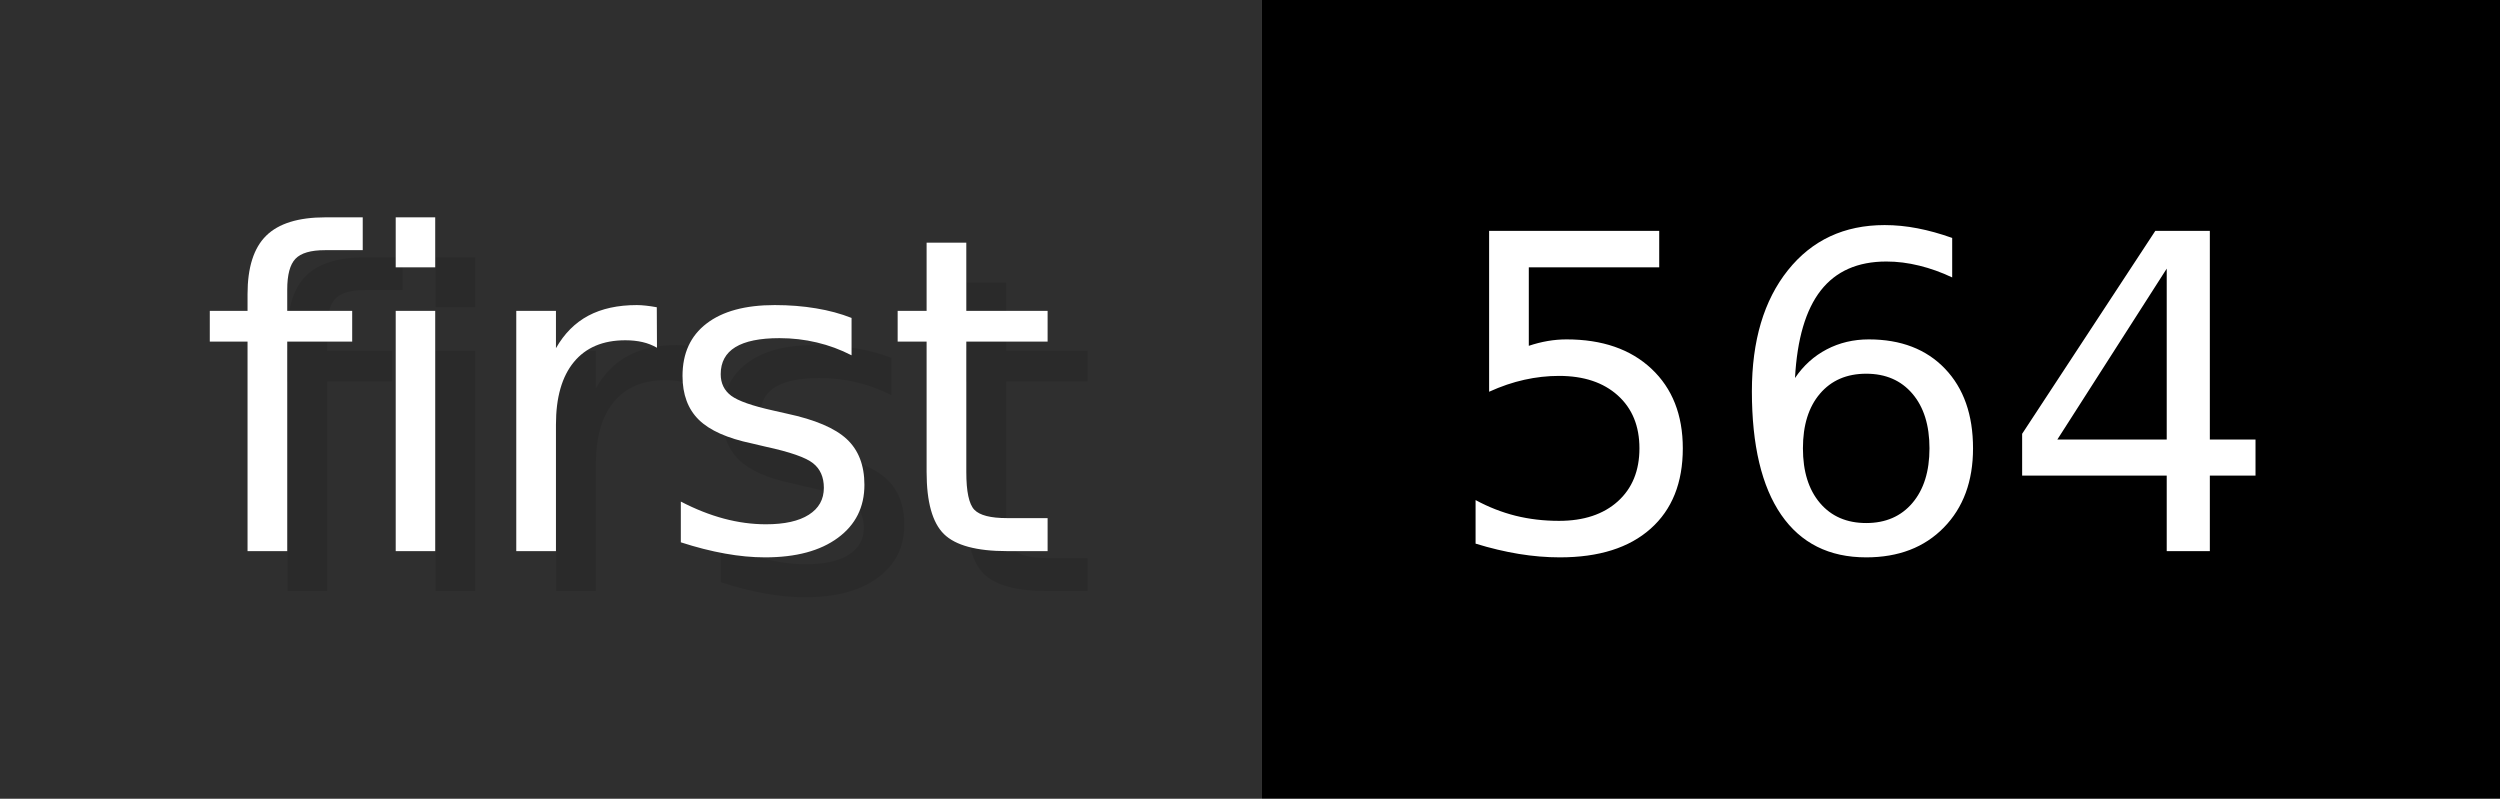
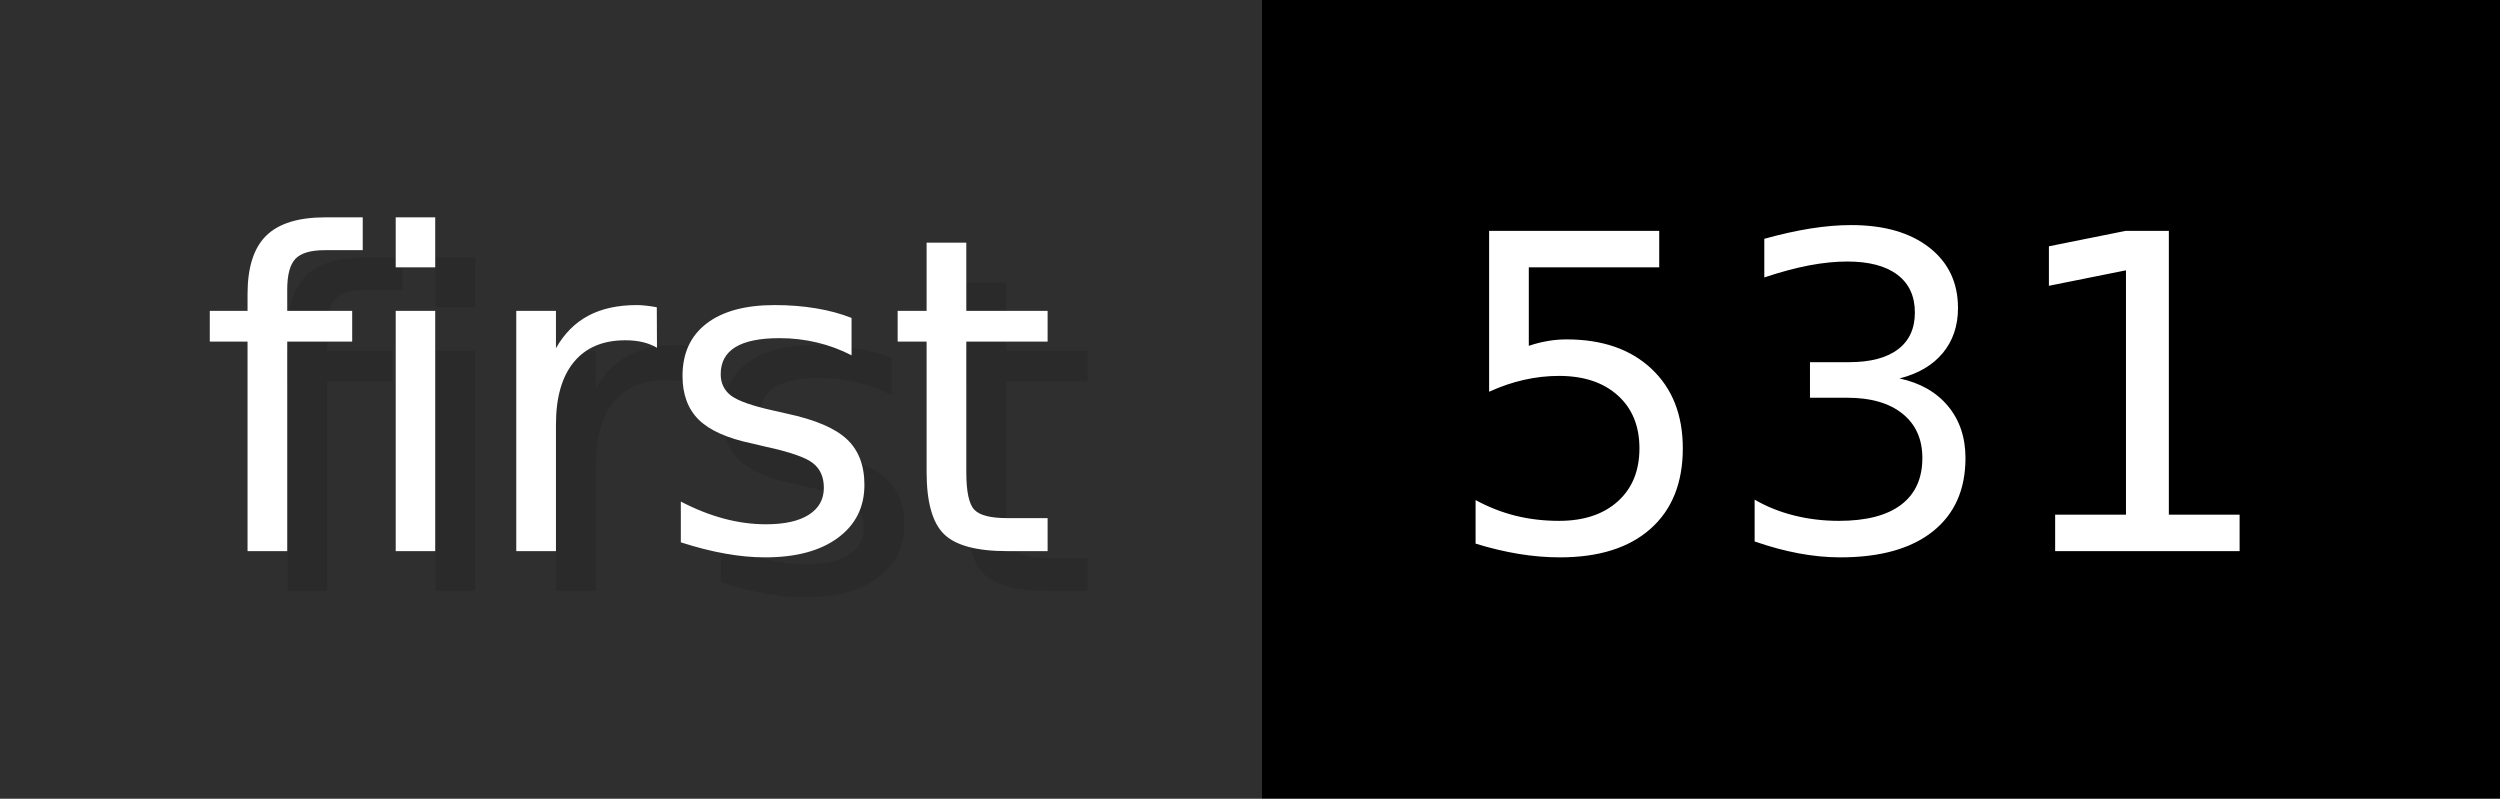
- <svg xmlns="http://www.w3.org/2000/svg" width="62.6" height="20" viewBox="0 0 626 200" role="img" aria-label="first: 564">
+ <svg xmlns="http://www.w3.org/2000/svg" width="62.6" height="20" viewBox="0 0 626 200" role="img" aria-label="first: 531">
  <g>
    <rect fill="#2F2F2F" width="316" height="200" />
    <rect fill="#" x="316" width="310" height="200" />
  </g>
  <g aria-hidden="true" fill="#fff" text-anchor="start" font-family="Verdana,DejaVu Sans,sans-serif" font-size="110">
    <text x="60" y="148" textLength="216" fill="#000" opacity="0.1">first</text>
    <text x="50" y="138" textLength="216">first</text>
-     <text x="371" y="148" textLength="210" fill="#000" opacity="0.1">564</text>
-     <text x="361" y="138" textLength="210">564</text>
+     <text x="371" y="148" textLength="210" fill="#000" opacity="0.1">531</text>
+     <text x="361" y="138" textLength="210">531</text>
  </g>
</svg>
